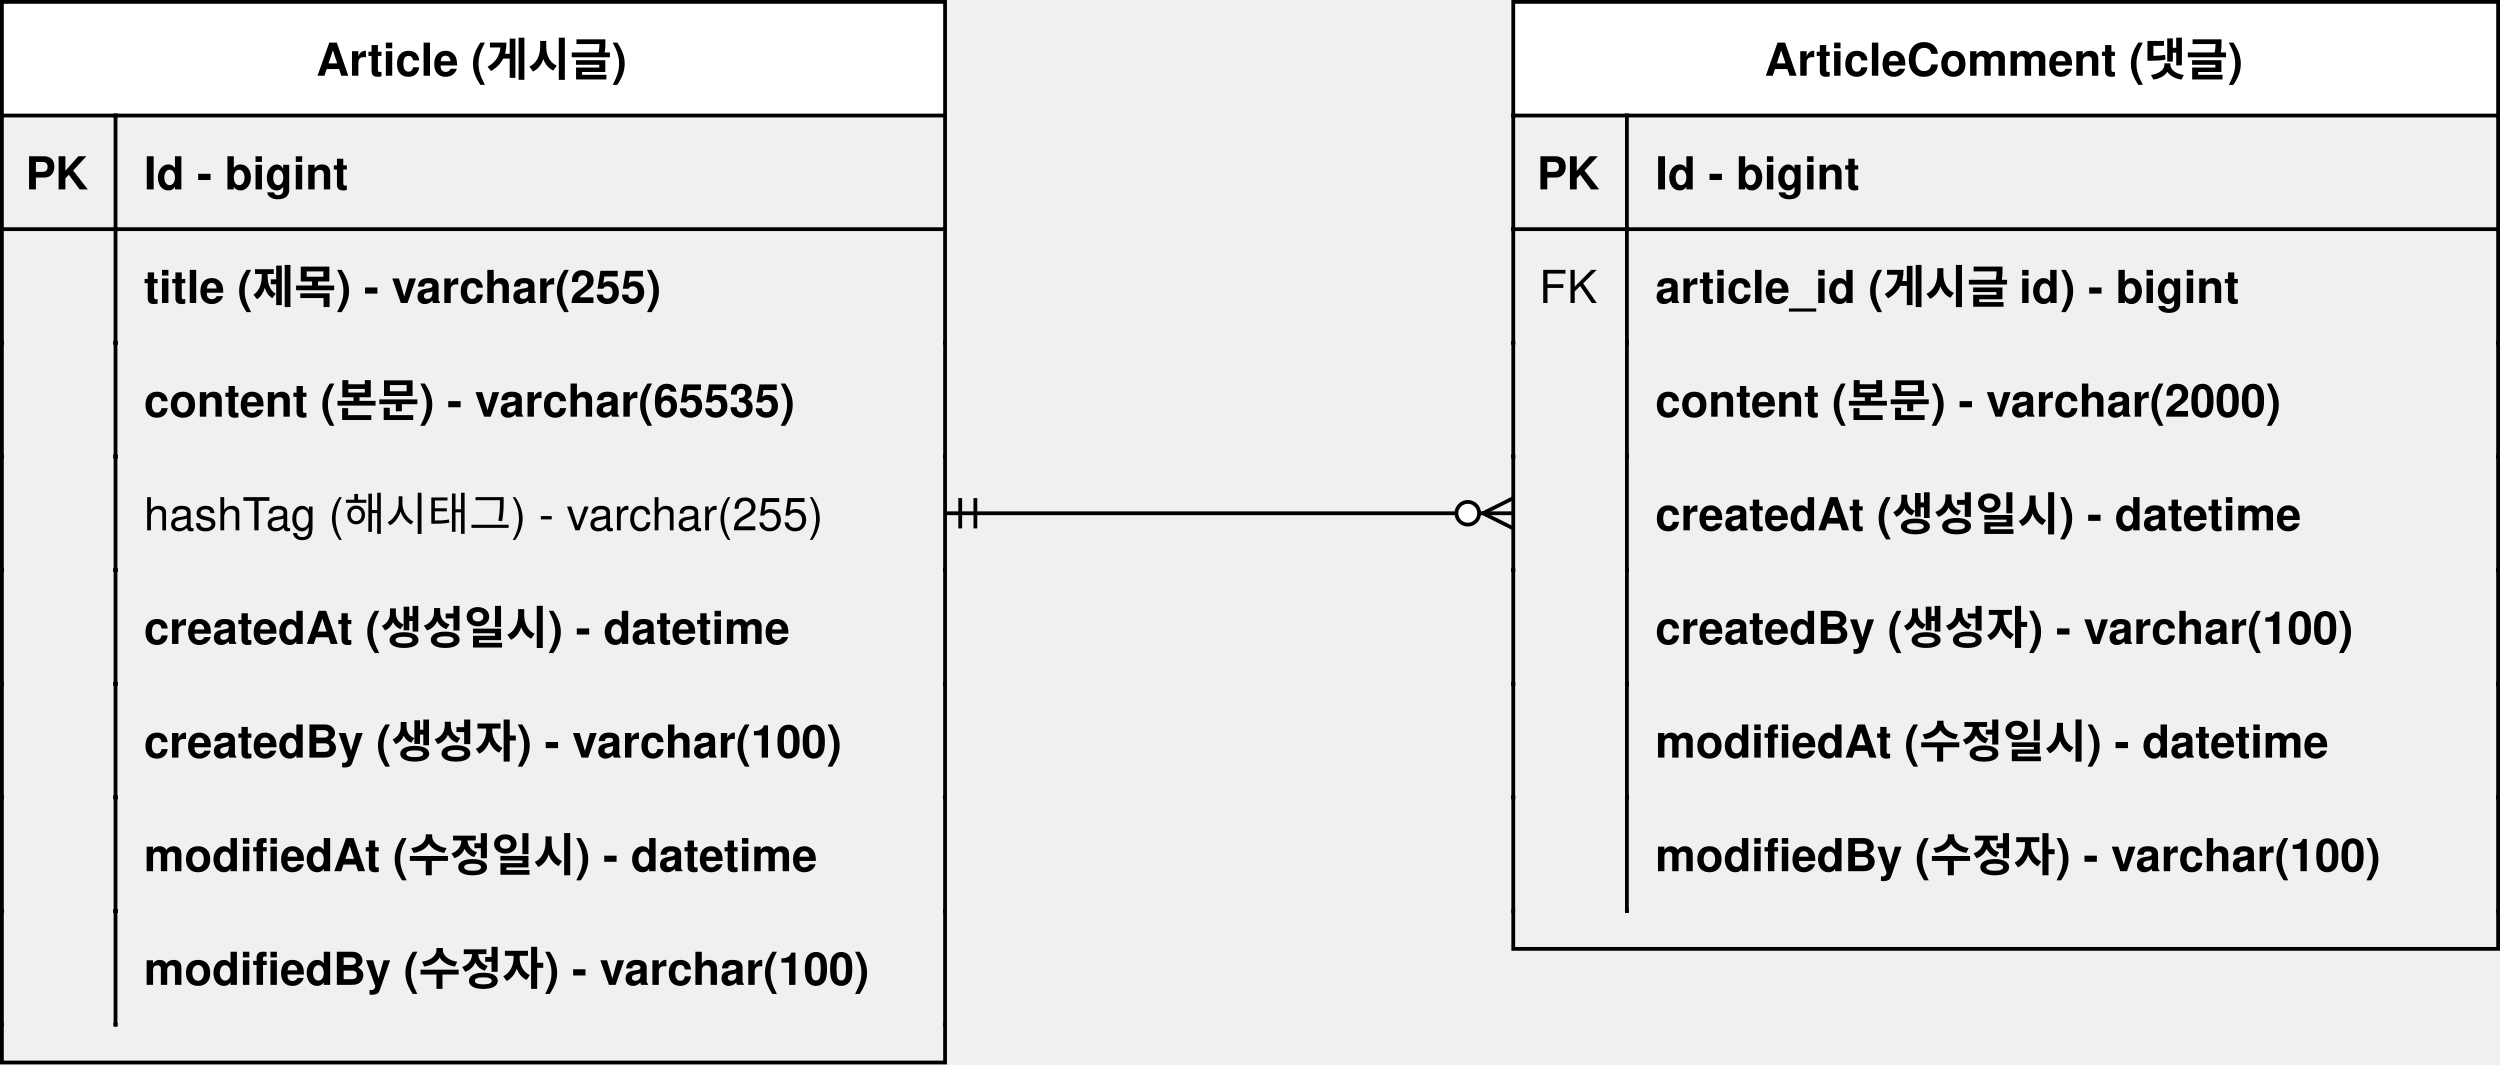
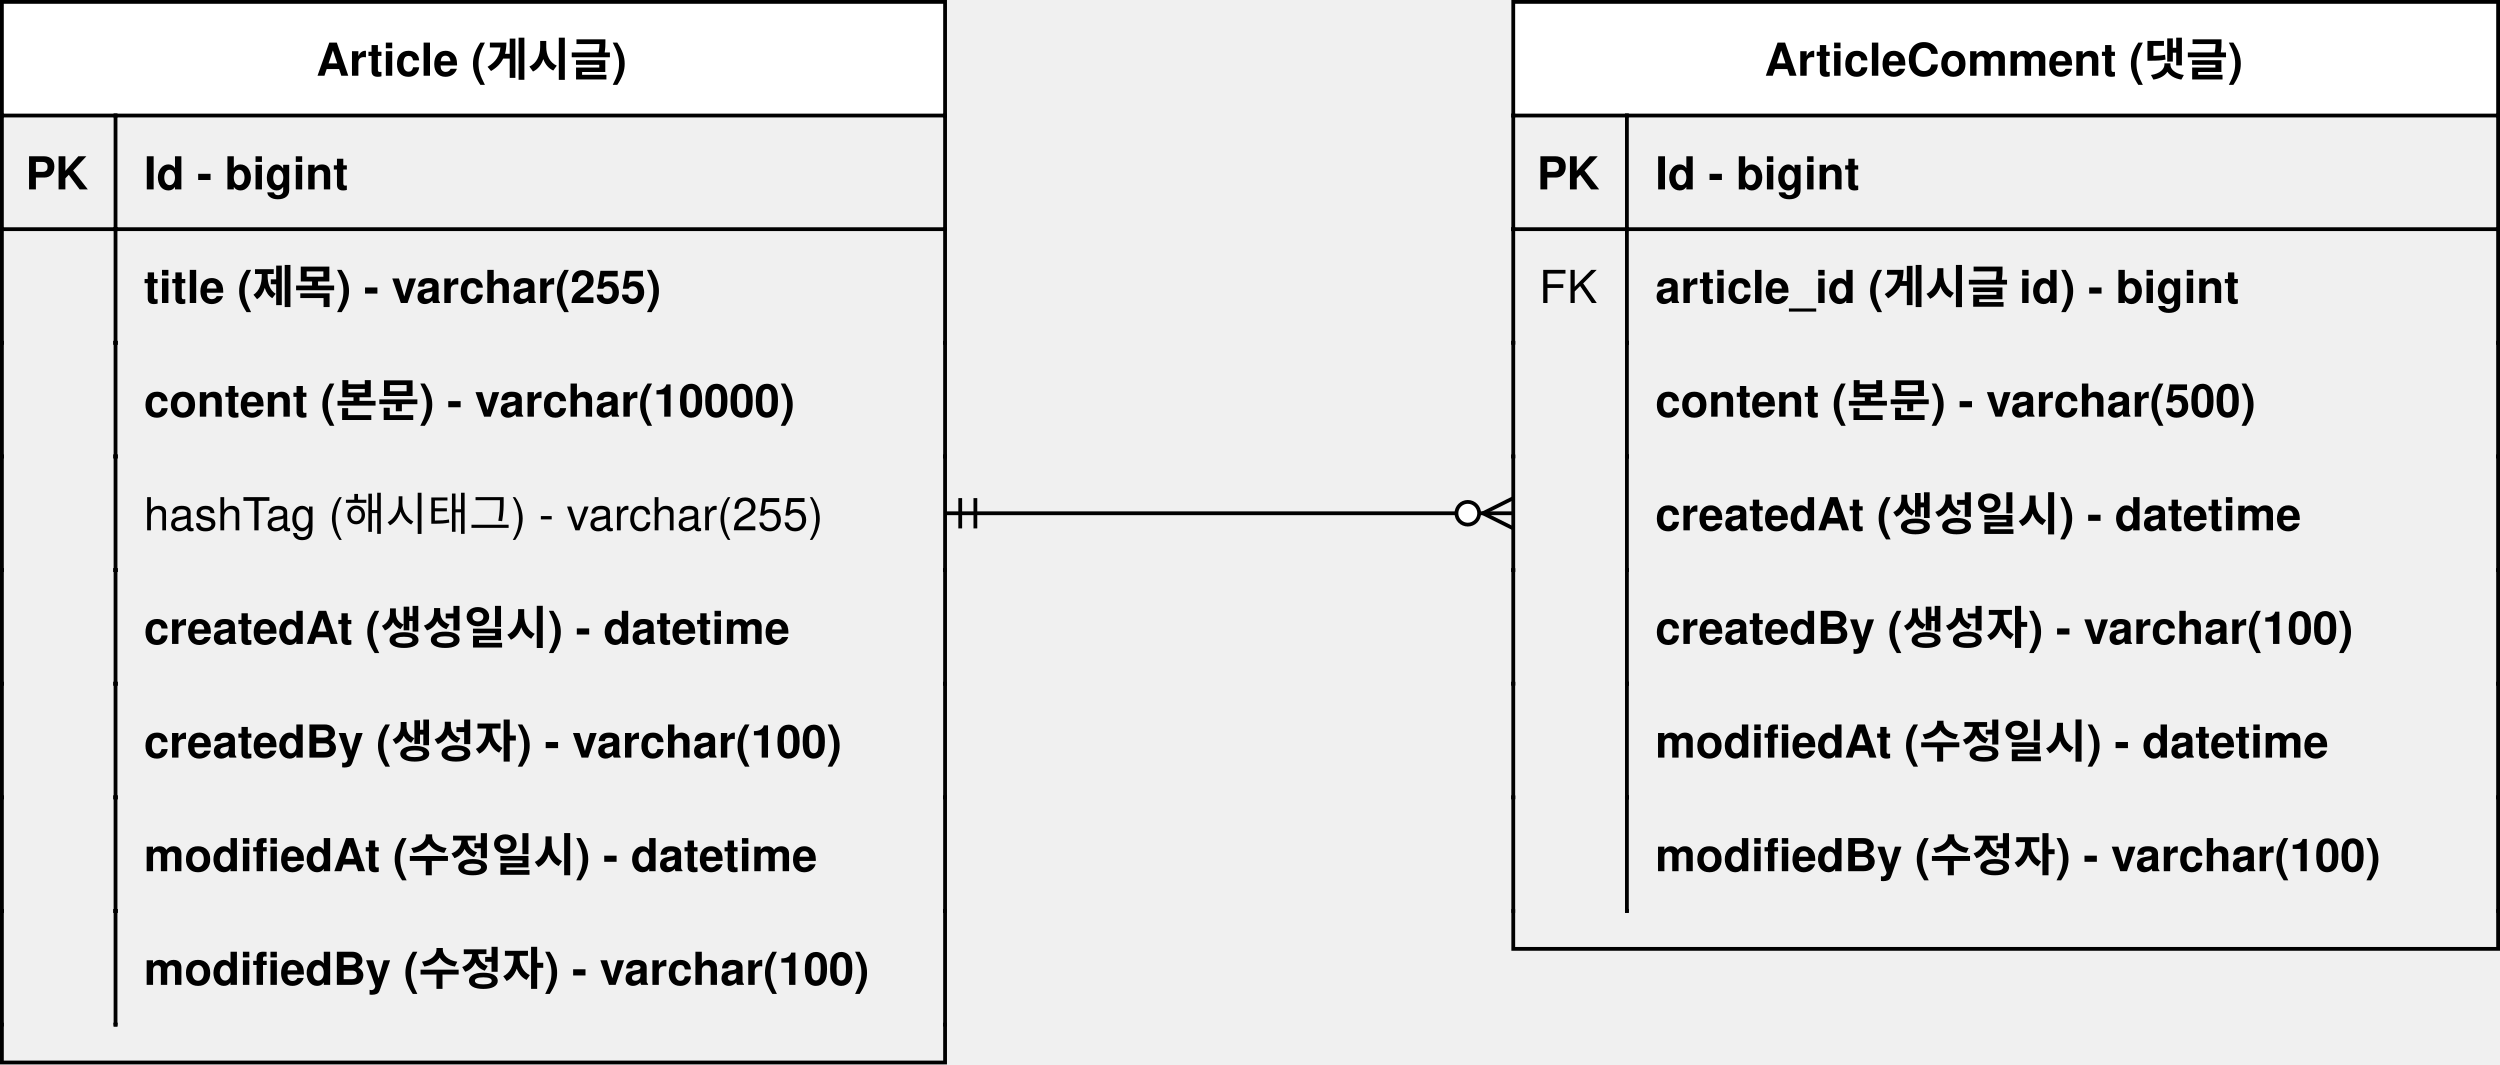
- <svg xmlns="http://www.w3.org/2000/svg" version="1.1" width="660px" height="281px" viewBox="-0.5 -0.5 660 281" content="&lt;mxfile host=&quot;app.diagrams.net&quot; modified=&quot;2022-07-10T05:22:57.089Z&quot; agent=&quot;5.0 (Macintosh; Intel Mac OS X 10_15_7) AppleWebKit/537.36 (KHTML, like Gecko) Chrome/103.0.0.0 Safari/537.36&quot; etag=&quot;MWvv1bDELltueQqbi3GS&quot; version=&quot;20.0.4&quot; type=&quot;github&quot;&gt;&lt;diagram id=&quot;R2lEEEUBdFMjLlhIrx00&quot; name=&quot;Page-1&quot;&gt;7Z1dc5s4FIZ/DTPtRTN8OvjSYGfb3WQ2k2Rmu1c7ipGxuoC8Qmns/vqVQDLYAtdubZxazKQddCyOQecVDzpI2HDCdPkbAYv5HY5gYthmtDScsWHbQ3fA/ueGVWnw/GFpiAmKSpNVGR7RNyiMprC+oAjmGxUpxglFi03jFGcZnNINGyAEv25Wm+Fk81sXIIaK4XEKEtX6F4rovLT6nlnZP0IUz+U3W6b4JAWysjDkcxDh1w0TXNIbnFFxiPeQpCCDGWWf3AHyLySGN5lTys90ZNg37G/Ga1/FGMcJBAuUX01xyszTnFW5mYEUJbyZa44C4Yh9nTMxnJBgTMutdBnChIdKhqE8ppuWT9ftQLjfPXbA9+aXx7tPXwav9vDL6L/r6On3mw/Cy1eQvIj2HRGKpqyxbfOdMRkZgW34oTEJDT8whmFh8Q3ffC+akK5kXFhrLvgmBc/cFOQUECrk45jMwARBAcrYuTtjqygnCVjkqKheWuYoiW7BCr9Q6UiWghlawuihVA+vy4R0y5zxInfO4/AoDoZ/DBIUZ2x7yhqHf2NAYM6O5RbkVNQQJw4JhcvWFrXWcWLdCeIUUrJiVcQOnthD9iQhotdKlrYrOte8JknbFxWB0Fm89lyFj22ICB4QTVuJ5u4wPXD5B3NM0DcenEQ0Zj10RfkVpQnT70cIoi1TgIvrSBEClCQhTjCPb4YzqISYV4oIXjwBEkMqDAuMRH/zAvbHWiY0rzzDY8casrJVldkfr05oiLOcEiYl7gOyiL5CHtWA4oVwmsCZ9E9Eu/PtZ0wp654HxL+9z6iiECpw9lSBcyoROIoI7v9olQE7WYpA8sCu1CCLkzJoxYUbVEFriGxjW6/bd7vht3snZs0+S4pr7xxFEcx+Kh52czxqAZBtvW/7C2dVqxzsDSTsspMByjrISxblSlDXx/njcXaVOH+KWPkD+/eMYt47zht0eQku6wb5AkxRFt+Wew62VOF1pYpley+1Duylu1Wyl7sOZOL1TNiLCeYJmTA4NxMG+4ugm4sDjJD0d3wgeHoC4VoJMkVU3smHxsgsbuADYzQyRsP3AhVfAZnOAXlne177Pf0bAUaTSjZvLY4tGe1o4fe0ODsthuemxVArWvh60kLm82pR5hmaMtv1jnMicHiuhwMjZBvbwBh4nqM1Mlp0ox0yLDWH2DOja2ZY9rmhYR2QfLwAalgt8bh4bKjpxTnI508gLrExNoaeEbi1JwZjw3fko4PrBpD8qiOP42tHP3SoOcweHZ2jY9/nVqdDxwE5yktAh6spOtQs5JRA9pXRiMokFUfFuNhwDdaX2AYrBtUDaAmPiO1GUQp/RXAcafzRJiPtKGKrI9meIp1TxD83RewDxqEXQJFS9fpRREZVpUiw2kGRiTE0t0celrljHtPlA6RNQfoBRB3T9gDpGiDrCabnA8gBo9FLAIijKUDU0WaKIzRDG+MQ3xj68qm5149DfkBH+mHkgFk2PUZOhRH37BhR5+FcNEYGmmJEnSojMVIbiKgY6Qcie0tIP4KoM2/EcpwQp2ltaobPhOT0i3HqKnHlY4wdq3EGDZeOdcXjL8To85L73Q/83HKcstO03hA0XT2adHC69ThqXvLCF+Q4mqYmHTU12S/J2UMXOzh/XJ28GaH0CccuRorfIUPTqpxuyaAmHG/OTYaTjhUdTVOOjppyBOV9/T8oMnavtC98ywHjr0GREw4V2xSkH0L6ZOMbQEjTUp1uEaJXstHRNNnoqMnGgxbr2KbeGcY23WiHDVcdovbY6Bwbjat1OuWGe8AI9AK4UcpeP2646gizn3J9fBnph5H+rTJvASP7PuM6HUb0erGMq+mbZVx1lNnPuT6qgvQjSP+mmbdAkKZVO90SRK+Xzbiavm1G3qn0k66PxJHD3z5zmRzx1Nk1PUc650jj4p1OOeIdkNi8AI54mr5+xlPzlv2s6+NKSD+E7JHMglEMZZuzZkV09QATQBHOJtUnZWRKhlg2pwxNE9H9YRaN+K9fsOLk4Rsk+AnfgWwlyVN9loIs+rOQEuFnDCV94BLRz9IZ2/6b2688URova9XGEk/sSMnqc71Q24sXq92KktyvPH1+zq2SEqYcv5Ap3NG48u1wVAKw9Y7m+yn69U951AWzNpIiIF83D3mHKu9xMZVmrffrzfnj64VE0kV5qmKvSoWKI3fLkbXtqGwKxdH35cyK1c+FlNWrn3hxJv8D&lt;/diagram&gt;&lt;/mxfile&gt;" resource="https://app.diagrams.net/#HHongHaneul%2Fproject-board%2Ffeature%252F%25238-domain%2Fdocument%2Fproject-board-erd.svg">
+ <svg xmlns="http://www.w3.org/2000/svg" version="1.1" width="660px" height="281px" viewBox="-0.5 -0.5 660 281" content="&lt;mxfile host=&quot;app.diagrams.net&quot; modified=&quot;2022-07-10T06:42:31.843Z&quot; agent=&quot;5.0 (Macintosh; Intel Mac OS X 10_15_7) AppleWebKit/537.36 (KHTML, like Gecko) Chrome/103.0.0.0 Safari/537.36&quot; etag=&quot;Rvij6wN_PpXzSpeYyAnQ&quot; version=&quot;20.0.4&quot; type=&quot;github&quot;&gt;&lt;diagram id=&quot;R2lEEEUBdFMjLlhIrx00&quot; name=&quot;Page-1&quot;&gt;7Z1dc5s4FIZ/DTPtRTOYDwdfGuy03U1mM0lmtnu1oxoZqwvIKyuN3V9fCSTAluNC6uAYtJPtoIOQ8TmveNBBwoYdJOuPBCwXNziEsWGZ4dqwJ4ZljZwh+5cbNrnB9Ua5ISIozE2D0nCPfkBhNIX1EYVwtVWRYhxTtNw2znCawhndsgFC8NN2tTmOtz91CSKoGO5nIFatf6OQLnKr55ql/RNE0UJ+8sAUexIgKwvDagFC/LRlgmt6hVMqTvEWkgSkMKVszw0g/0FiuNMFpfybjg3riv3Nee2LCOMohmCJVhcznDDzbMWqXM1BgmLu5kpDvmiIfZw9NeyAYEzzrWQdwJiHSoYhP6erZ/YWfiC83RoH4Fvz2/3N52/DJ2v0bfz/Zfjwx9UH0cp3ED8K/44JRTPmbMt8Z0zHhm8ZXmBMA8PzjVGQWTzDM98LF9KNjAvz5pJvUvCVm/wVBYQK+dgmMzBBUIBS9t3tySArxzFYrlBWPbcsUBxegw1+pLIhWfLnaA3Du1w9vC4T0jVrjBd54zwO9+Jk+G4Qoyhl2zPmHP6JPoErdi7XYEVFDdV90heQULiumIQ7P0KcQEo2rIrY64ojZE8SInoqZWk5onMtKpK0PFERCJ1FRctl+NiGiGCDaFpKNA+H6Y7L319ggn7w4MTCmdXQZeUnlMRMv58gCHdMPs6uI1kIUBwHOMY8vilOoRJiXikkePkASASpMCwxEv3N9dkf80xgXriGy841YOVBWWZ/vDqhAU5XlDAp8TYgi+gT5FH1KV6KRmM4l+0T4Xe+/RVTyrrnc/E/2EF+LQqhArumCuzXEoGtiOD2z2dlwL4/RSC+Y1dqkEZxHrTswg3KoO2J7F5fF/7ddfxu78TMnfM4u/YuUBjCtH48rNrxqARA+rqu/0VjpVcatwZidtlJAWUd5DENV0pQi/N8eZwdJc6fQ1b+wP7/iiLeO04bdHkJzuv6qyWYoTS6zo8c7qjCbUsV6+d76aBhLz2sklrNtSATVzOhFhPMV2TC8NRMGNYXQTsXBxgi2d5vAsGtHYyuA+FSCTJFVN7JB8bYzG7gfWM8Nsaj9wIV3wGZLQB5Z7nu8/f0bwQY+1SyfWtxbMn0jhaepsXJaTE6NS1G3aWFVzsYXaeFzOdVoswzNHm26x3nhG/zXA8HRsA2doExMNl/vUFGfd30DhkDNYeomdE2MwbWqaExaJB8PDdqDOrHo/PYUNOLC7BaPIAox8bEGLmG71SeGEwMz5aPDi73gORcRx7H107/0KHmMDU6WkdH3edWr4eOBjnKs0OHUzsenUeHmoWcEcg+MhxTmaTiqJhkG47B+hLbYEW/fAAt4RGywyhK4DmC4yXjjwYy6h1FLHUkqynSOkW8U1PEajAOPTeKFBLXFJFRVSnibw5QZGqMzD0prLMcebwEIA0U1D+AqGNaDZC2AVJMMD0dQBqMRs8OIHbteHQeIOpoM8EhmqOtcYhnjDz51NzV45AX6Kh/GGkwy0Zj5LUw4pwcI+o8nO5gZFg7Hp3HiDpVRmKkMhBRMdL7gUh9CfWPIOrMG7EcJ8BJUpma4TEh2XoxTlUljnyMcWA1znDPpaOoePyFGDovWe9+oMFynKKH/NZ6nH06eL31OGpesksLcgqV61sCW01N9ndJTgNdHOD8cXXyZoSiE45HHyk2J8O+VTntkkFNOF6dmgzHGyvaOuVYuEJNOYL8vv5fFBqHV9pnbcsB43lQ5FhDxQYK6h9CdLLxDSBk31KddhHS4WSjrZONhSvUZGOjxTpujxKMDWTTO2o46ghVU6N1auxdrNMqNpwGA9Bzw0ahcY0NRx1g6hnXx5dR/zCiXyrzFjBS9xHX62Gkw++VcfSLZQpXqINMPeX6qArqH0H0i2beAkH2LdpplyAdfteMo182U7xxS50Ko+dc1+bIUV4+002OuOrkGs2R1jmyd+1OqxxxGyQ2z40jhcY1R1w1b6knXR9XQv1DSI1kFgwjKH3OPI3o5g7GgCKcTss9eWRyhgwsThmaxKL7wzQc8x+/YMXp3Q9I8AO+AelGkqfcl4A0/CuTEuHfGEr6wDWiX2RjbPsfbr9wRWmyrlSbSDyxMyWbL9VC5SheLA/LSvI4VVRCPiv8SGbwgC/ly46o5N2z9zTCx9yxda9oxS95VAVTGEkWkO9w64QPqPIWZzNpCr1fbk8fL9YRySby7y6OKlWoNOTsNDTYbSj3jdLQr+XMiuWvheTVy194sac/AQ==&lt;/diagram&gt;&lt;/mxfile&gt;" resource="https://app.diagrams.net/#HHongHaneul%2Fproject-board%2Ffeature%252F%252310-db%2Fdocument%2Fproject-board-erd.svg">
  <defs>
    <clipPath id="mx-clip-0-30-30-30-0">
      <rect x="0" y="30" width="30" height="30" />
    </clipPath>
    <clipPath id="mx-clip-36-30-213-30-0">
      <rect x="36" y="30" width="213" height="30" />
    </clipPath>
    <clipPath id="mx-clip-36-60-213-30-0">
      <rect x="36" y="60" width="213" height="30" />
    </clipPath>
    <clipPath id="mx-clip-36-90-213-30-0">
      <rect x="36" y="90" width="213" height="30" />
    </clipPath>
    <clipPath id="mx-clip-36-120-213-30-0">
      <rect x="36" y="120" width="213" height="30" />
    </clipPath>
    <clipPath id="mx-clip-36-150-213-30-0">
      <rect x="36" y="150" width="213" height="30" />
    </clipPath>
    <clipPath id="mx-clip-36-180-213-30-0">
      <rect x="36" y="180" width="213" height="30" />
    </clipPath>
    <clipPath id="mx-clip-36-210-213-30-0">
      <rect x="36" y="210" width="213" height="30" />
    </clipPath>
    <clipPath id="mx-clip-36-240-213-30-0">
      <rect x="36" y="240" width="213" height="30" />
    </clipPath>
    <clipPath id="mx-clip-399-30-30-30-0">
      <rect x="399" y="30" width="30" height="30" />
    </clipPath>
    <clipPath id="mx-clip-435-30-224-30-0">
      <rect x="435" y="30" width="224" height="30" />
    </clipPath>
    <clipPath id="mx-clip-399-60-30-30-0">
      <rect x="399" y="60" width="30" height="30" />
    </clipPath>
    <clipPath id="mx-clip-435-60-224-30-0">
      <rect x="435" y="60" width="224" height="30" />
    </clipPath>
    <clipPath id="mx-clip-435-90-224-30-0">
      <rect x="435" y="90" width="224" height="30" />
    </clipPath>
    <clipPath id="mx-clip-435-120-224-30-0">
      <rect x="435" y="120" width="224" height="30" />
    </clipPath>
    <clipPath id="mx-clip-435-150-224-30-0">
      <rect x="435" y="150" width="224" height="30" />
    </clipPath>
    <clipPath id="mx-clip-435-180-224-30-0">
      <rect x="435" y="180" width="224" height="30" />
    </clipPath>
    <clipPath id="mx-clip-435-210-224-30-0">
      <rect x="435" y="210" width="224" height="30" />
    </clipPath>
  </defs>
  <g>
    <path d="M 0 30 L 0 0 L 249 0 L 249 30" fill="rgb(255, 255, 255)" stroke="rgb(0, 0, 0)" stroke-miterlimit="10" pointer-events="all" />
    <path d="M 0 30 L 0 280 L 249 280 L 249 30" fill="none" stroke="rgb(0, 0, 0)" stroke-miterlimit="10" pointer-events="none" />
    <path d="M 0 30 L 249 30" fill="none" stroke="rgb(0, 0, 0)" stroke-miterlimit="10" pointer-events="none" />
    <path d="M 30 30 L 30 60 L 30 90 L 30 120 L 30 150 L 30 180 L 30 210 L 30 240 L 30 270" fill="none" stroke="rgb(0, 0, 0)" stroke-miterlimit="10" pointer-events="none" />
    <g fill="rgb(0, 0, 0)" font-family="Helvetica" font-weight="bold" pointer-events="none" text-anchor="middle" font-size="12px">
      <text x="124" y="19.5">Article (게시글)</text>
    </g>
    <path d="M 0 30 M 249 30 M 249 60 L 0 60" fill="none" stroke="rgb(0, 0, 0)" stroke-linecap="square" stroke-miterlimit="10" pointer-events="none" />
    <path d="M 0 30 M 30 30 M 30 60 M 0 60" fill="none" stroke="rgb(0, 0, 0)" stroke-linecap="square" stroke-miterlimit="10" pointer-events="none" />
    <g fill="rgb(0, 0, 0)" font-family="Helvetica" font-weight="bold" pointer-events="none" clip-path="url(#mx-clip-0-30-30-30-0)" text-anchor="middle" font-size="12px">
      <text x="14.5" y="49.5">PK</text>
    </g>
    <path d="M 30 30 M 249 30 M 249 60 M 30 60" fill="none" stroke="rgb(0, 0, 0)" stroke-linecap="square" stroke-miterlimit="10" pointer-events="none" />
    <g fill="rgb(0, 0, 0)" font-family="Helvetica" font-weight="bold" text-decoration="underline" pointer-events="none" clip-path="url(#mx-clip-36-30-213-30-0)" font-size="12px">
      <text x="37.5" y="49.5">Id - bigint</text>
    </g>
    <path d="M 0 60 M 30 60 M 30 90 M 0 90" fill="none" stroke="rgb(0, 0, 0)" stroke-linecap="square" stroke-miterlimit="10" pointer-events="none" />
    <path d="M 30 60 M 249 60 M 249 90 M 30 90" fill="none" stroke="rgb(0, 0, 0)" stroke-linecap="square" stroke-miterlimit="10" pointer-events="none" />
    <g fill="rgb(0, 0, 0)" font-family="Helvetica" font-weight="bold" pointer-events="none" clip-path="url(#mx-clip-36-60-213-30-0)" font-size="12px">
      <text x="37.5" y="79.5">title (제목) - varchar(255)</text>
    </g>
    <path d="M 0 90 M 30 90 M 30 120 M 0 120" fill="none" stroke="rgb(0, 0, 0)" stroke-linecap="square" stroke-miterlimit="10" pointer-events="none" />
    <path d="M 30 90 M 249 90 M 249 120 M 30 120" fill="none" stroke="rgb(0, 0, 0)" stroke-linecap="square" stroke-miterlimit="10" pointer-events="none" />
    <g fill="rgb(0, 0, 0)" font-family="Helvetica" font-weight="bold" pointer-events="none" clip-path="url(#mx-clip-36-90-213-30-0)" font-size="12px">
-       <text x="37.5" y="109.5">content (본문) - varchar(65535)</text>
+       <text x="37.5" y="109.5">content (본문) - varchar(10000)</text>
    </g>
    <path d="M 0 120 M 30 120 M 30 150 M 0 150" fill="none" stroke="rgb(0, 0, 0)" stroke-linecap="square" stroke-miterlimit="10" pointer-events="none" />
    <path d="M 30 120 M 249 120 M 249 150 M 30 150" fill="none" stroke="rgb(0, 0, 0)" stroke-linecap="square" stroke-miterlimit="10" pointer-events="none" />
    <g fill="rgb(0, 0, 0)" font-family="Helvetica" pointer-events="none" clip-path="url(#mx-clip-36-120-213-30-0)" font-size="12px">
      <text x="37.5" y="139.5">hashTag (해시태그) - varchar(255)</text>
    </g>
    <path d="M 0 150 M 30 150 M 30 180 M 0 180" fill="none" stroke="rgb(0, 0, 0)" stroke-linecap="square" stroke-miterlimit="10" pointer-events="none" />
    <path d="M 30 150 M 249 150 M 249 180 M 30 180" fill="none" stroke="rgb(0, 0, 0)" stroke-linecap="square" stroke-miterlimit="10" pointer-events="none" />
    <g fill="rgb(0, 0, 0)" font-family="Helvetica" font-weight="bold" pointer-events="none" clip-path="url(#mx-clip-36-150-213-30-0)" font-size="12px">
      <text x="37.5" y="169.5">createdAt (생성일시) - datetime</text>
    </g>
    <path d="M 0 180 M 30 180 M 30 210 M 0 210" fill="none" stroke="rgb(0, 0, 0)" stroke-linecap="square" stroke-miterlimit="10" pointer-events="none" />
    <path d="M 30 180 M 249 180 M 249 210 M 30 210" fill="none" stroke="rgb(0, 0, 0)" stroke-linecap="square" stroke-miterlimit="10" pointer-events="none" />
    <g fill="rgb(0, 0, 0)" font-family="Helvetica" font-weight="bold" pointer-events="none" clip-path="url(#mx-clip-36-180-213-30-0)" font-size="12px">
      <text x="37.5" y="199.5">createdBy (생성자) - varchar(100)</text>
    </g>
    <path d="M 0 210 M 30 210 M 30 240 M 0 240" fill="none" stroke="rgb(0, 0, 0)" stroke-linecap="square" stroke-miterlimit="10" pointer-events="none" />
    <path d="M 30 210 M 249 210 M 249 240 M 30 240" fill="none" stroke="rgb(0, 0, 0)" stroke-linecap="square" stroke-miterlimit="10" pointer-events="none" />
    <g fill="rgb(0, 0, 0)" font-family="Helvetica" font-weight="bold" pointer-events="none" clip-path="url(#mx-clip-36-210-213-30-0)" font-size="12px">
      <text x="37.5" y="229.5">modifiedAt (수정일시) - datetime</text>
    </g>
    <path d="M 0 240 M 30 240 M 30 270 M 0 270" fill="none" stroke="rgb(0, 0, 0)" stroke-linecap="square" stroke-miterlimit="10" pointer-events="none" />
    <path d="M 30 240 M 249 240 M 249 270 M 30 270" fill="none" stroke="rgb(0, 0, 0)" stroke-linecap="square" stroke-miterlimit="10" pointer-events="none" />
    <g fill="rgb(0, 0, 0)" font-family="Helvetica" font-weight="bold" pointer-events="none" clip-path="url(#mx-clip-36-240-213-30-0)" font-size="12px">
      <text x="37.5" y="259.5">modifiedBy (수정자) - varchar(100)</text>
    </g>
    <path d="M 399 30 L 399 0 L 659 0 L 659 30" fill="rgb(255, 255, 255)" stroke="rgb(0, 0, 0)" stroke-miterlimit="10" pointer-events="none" />
    <path d="M 399 30 L 399 250 L 659 250 L 659 30" fill="none" stroke="rgb(0, 0, 0)" stroke-miterlimit="10" pointer-events="none" />
    <path d="M 399 30 L 659 30" fill="none" stroke="rgb(0, 0, 0)" stroke-miterlimit="10" pointer-events="none" />
    <path d="M 429 30 L 429 60 L 429 90 L 429 120 L 429 150 L 429 180 L 429 210 L 429 240" fill="none" stroke="rgb(0, 0, 0)" stroke-miterlimit="10" pointer-events="none" />
    <g fill="rgb(0, 0, 0)" font-family="Helvetica" font-weight="bold" pointer-events="none" text-anchor="middle" font-size="12px">
      <text x="528.5" y="19.5">ArticleComment (댓글)</text>
    </g>
    <path d="M 399 30 M 659 30 M 659 60 L 399 60" fill="none" stroke="rgb(0, 0, 0)" stroke-linecap="square" stroke-miterlimit="10" pointer-events="none" />
    <path d="M 399 30 M 429 30 M 429 60 M 399 60" fill="none" stroke="rgb(0, 0, 0)" stroke-linecap="square" stroke-miterlimit="10" pointer-events="none" />
    <g fill="rgb(0, 0, 0)" font-family="Helvetica" font-weight="bold" pointer-events="none" clip-path="url(#mx-clip-399-30-30-30-0)" text-anchor="middle" font-size="12px">
      <text x="413.5" y="49.5">PK</text>
    </g>
    <path d="M 429 30 M 659 30 M 659 60 M 429 60" fill="none" stroke="rgb(0, 0, 0)" stroke-linecap="square" stroke-miterlimit="10" pointer-events="none" />
    <g fill="rgb(0, 0, 0)" font-family="Helvetica" font-weight="bold" text-decoration="underline" pointer-events="none" clip-path="url(#mx-clip-435-30-224-30-0)" font-size="12px">
      <text x="436.5" y="49.5">Id - bigint</text>
    </g>
    <path d="M 399 60 M 429 60 M 429 90 M 399 90" fill="none" stroke="rgb(0, 0, 0)" stroke-linecap="square" stroke-miterlimit="10" pointer-events="none" />
    <g fill="rgb(0, 0, 0)" font-family="Helvetica" pointer-events="none" clip-path="url(#mx-clip-399-60-30-30-0)" text-anchor="middle" font-size="12px">
      <text x="413.5" y="79.5">FK</text>
    </g>
    <path d="M 429 60 M 659 60 M 659 90 M 429 90" fill="none" stroke="rgb(0, 0, 0)" stroke-linecap="square" stroke-miterlimit="10" pointer-events="none" />
    <g fill="rgb(0, 0, 0)" font-family="Helvetica" font-weight="bold" pointer-events="none" clip-path="url(#mx-clip-435-60-224-30-0)" font-size="12px">
      <text x="436.5" y="79.5">article_id (게시글 id) - bigint</text>
    </g>
    <path d="M 399 90 M 429 90 M 429 120 M 399 120" fill="none" stroke="rgb(0, 0, 0)" stroke-linecap="square" stroke-miterlimit="10" pointer-events="none" />
    <path d="M 429 90 M 659 90 M 659 120 M 429 120" fill="none" stroke="rgb(0, 0, 0)" stroke-linecap="square" stroke-miterlimit="10" pointer-events="none" />
    <g fill="rgb(0, 0, 0)" font-family="Helvetica" font-weight="bold" pointer-events="none" clip-path="url(#mx-clip-435-90-224-30-0)" font-size="12px">
-       <text x="436.5" y="109.5">content (본문) - varchar(2000)</text>
+       <text x="436.5" y="109.5">content (본문) - varchar(500)</text>
    </g>
    <path d="M 399 120 M 429 120 M 429 150 M 399 150" fill="none" stroke="rgb(0, 0, 0)" stroke-linecap="square" stroke-miterlimit="10" pointer-events="none" />
    <path d="M 429 120 M 659 120 M 659 150 M 429 150" fill="none" stroke="rgb(0, 0, 0)" stroke-linecap="square" stroke-miterlimit="10" pointer-events="none" />
    <g fill="rgb(0, 0, 0)" font-family="Helvetica" font-weight="bold" pointer-events="none" clip-path="url(#mx-clip-435-120-224-30-0)" font-size="12px">
      <text x="436.5" y="139.5">createdAt (생성일시) - datetime</text>
    </g>
    <path d="M 399 150 M 429 150 M 429 180 M 399 180" fill="none" stroke="rgb(0, 0, 0)" stroke-linecap="square" stroke-miterlimit="10" pointer-events="none" />
    <path d="M 429 150 M 659 150 M 659 180 M 429 180" fill="none" stroke="rgb(0, 0, 0)" stroke-linecap="square" stroke-miterlimit="10" pointer-events="none" />
    <g fill="rgb(0, 0, 0)" font-family="Helvetica" font-weight="bold" pointer-events="none" clip-path="url(#mx-clip-435-150-224-30-0)" font-size="12px">
      <text x="436.5" y="169.5">createdBy (생성자) - varchar(100)</text>
    </g>
    <path d="M 399 180 M 429 180 M 429 210 M 399 210" fill="none" stroke="rgb(0, 0, 0)" stroke-linecap="square" stroke-miterlimit="10" pointer-events="none" />
    <path d="M 429 180 M 659 180 M 659 210 M 429 210" fill="none" stroke="rgb(0, 0, 0)" stroke-linecap="square" stroke-miterlimit="10" pointer-events="none" />
    <g fill="rgb(0, 0, 0)" font-family="Helvetica" font-weight="bold" pointer-events="none" clip-path="url(#mx-clip-435-180-224-30-0)" font-size="12px">
      <text x="436.5" y="199.5">modifiedAt (수정일시) - datetime</text>
    </g>
    <path d="M 399 210 M 429 210 M 429 240 M 399 240" fill="none" stroke="rgb(0, 0, 0)" stroke-linecap="square" stroke-miterlimit="10" pointer-events="none" />
    <path d="M 429 210 M 659 210 M 659 240 M 429 240" fill="none" stroke="rgb(0, 0, 0)" stroke-linecap="square" stroke-miterlimit="10" pointer-events="none" />
    <g fill="rgb(0, 0, 0)" font-family="Helvetica" font-weight="bold" pointer-events="none" clip-path="url(#mx-clip-435-210-224-30-0)" font-size="12px">
      <text x="436.5" y="229.5">modifiedBy (수정자) - varchar(100)</text>
    </g>
    <path d="M 249 135 L 279 135 L 369 135 L 399 135" fill="none" stroke="rgb(0, 0, 0)" stroke-miterlimit="10" pointer-events="none" />
    <path d="M 253 131 L 253 139 M 257 131 L 257 139" fill="none" stroke="rgb(0, 0, 0)" stroke-miterlimit="10" pointer-events="none" />
    <ellipse cx="387" cy="135" rx="3" ry="3" fill="#ffffff" stroke="rgb(0, 0, 0)" pointer-events="none" />
    <path d="M 399 131 L 391 135 L 399 139" fill="none" stroke="rgb(0, 0, 0)" stroke-miterlimit="10" pointer-events="none" />
  </g>
</svg>
